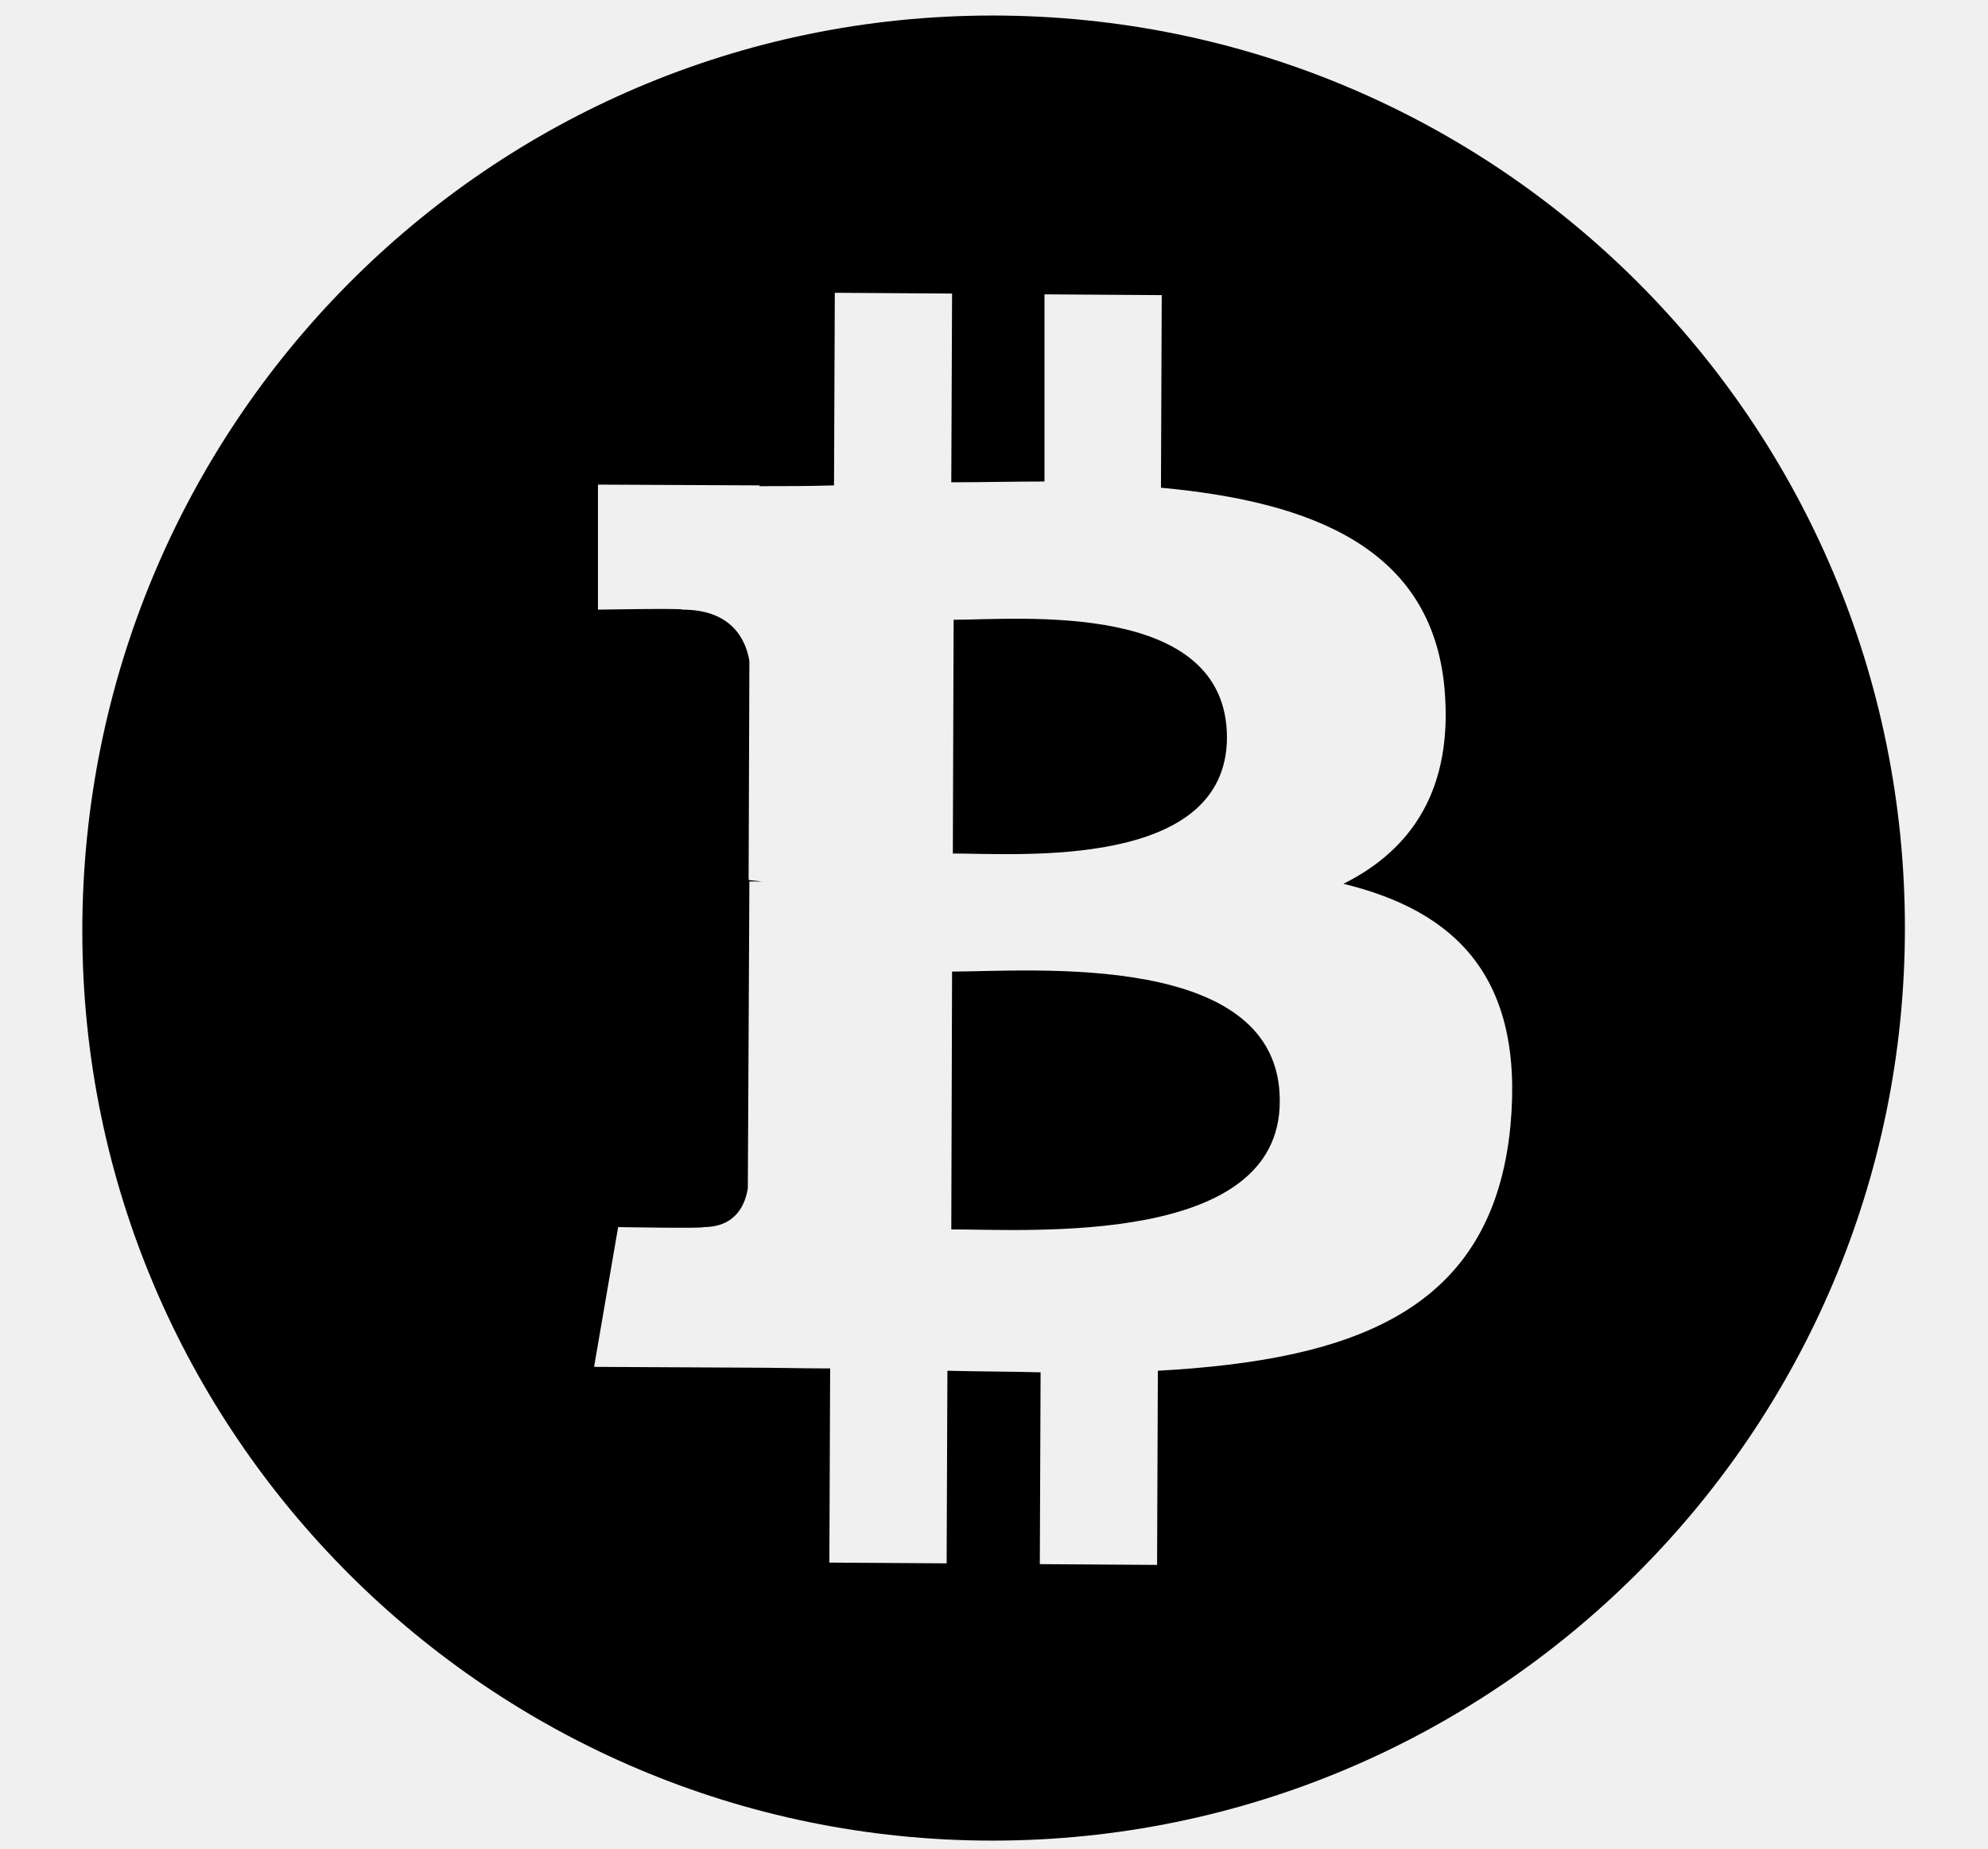
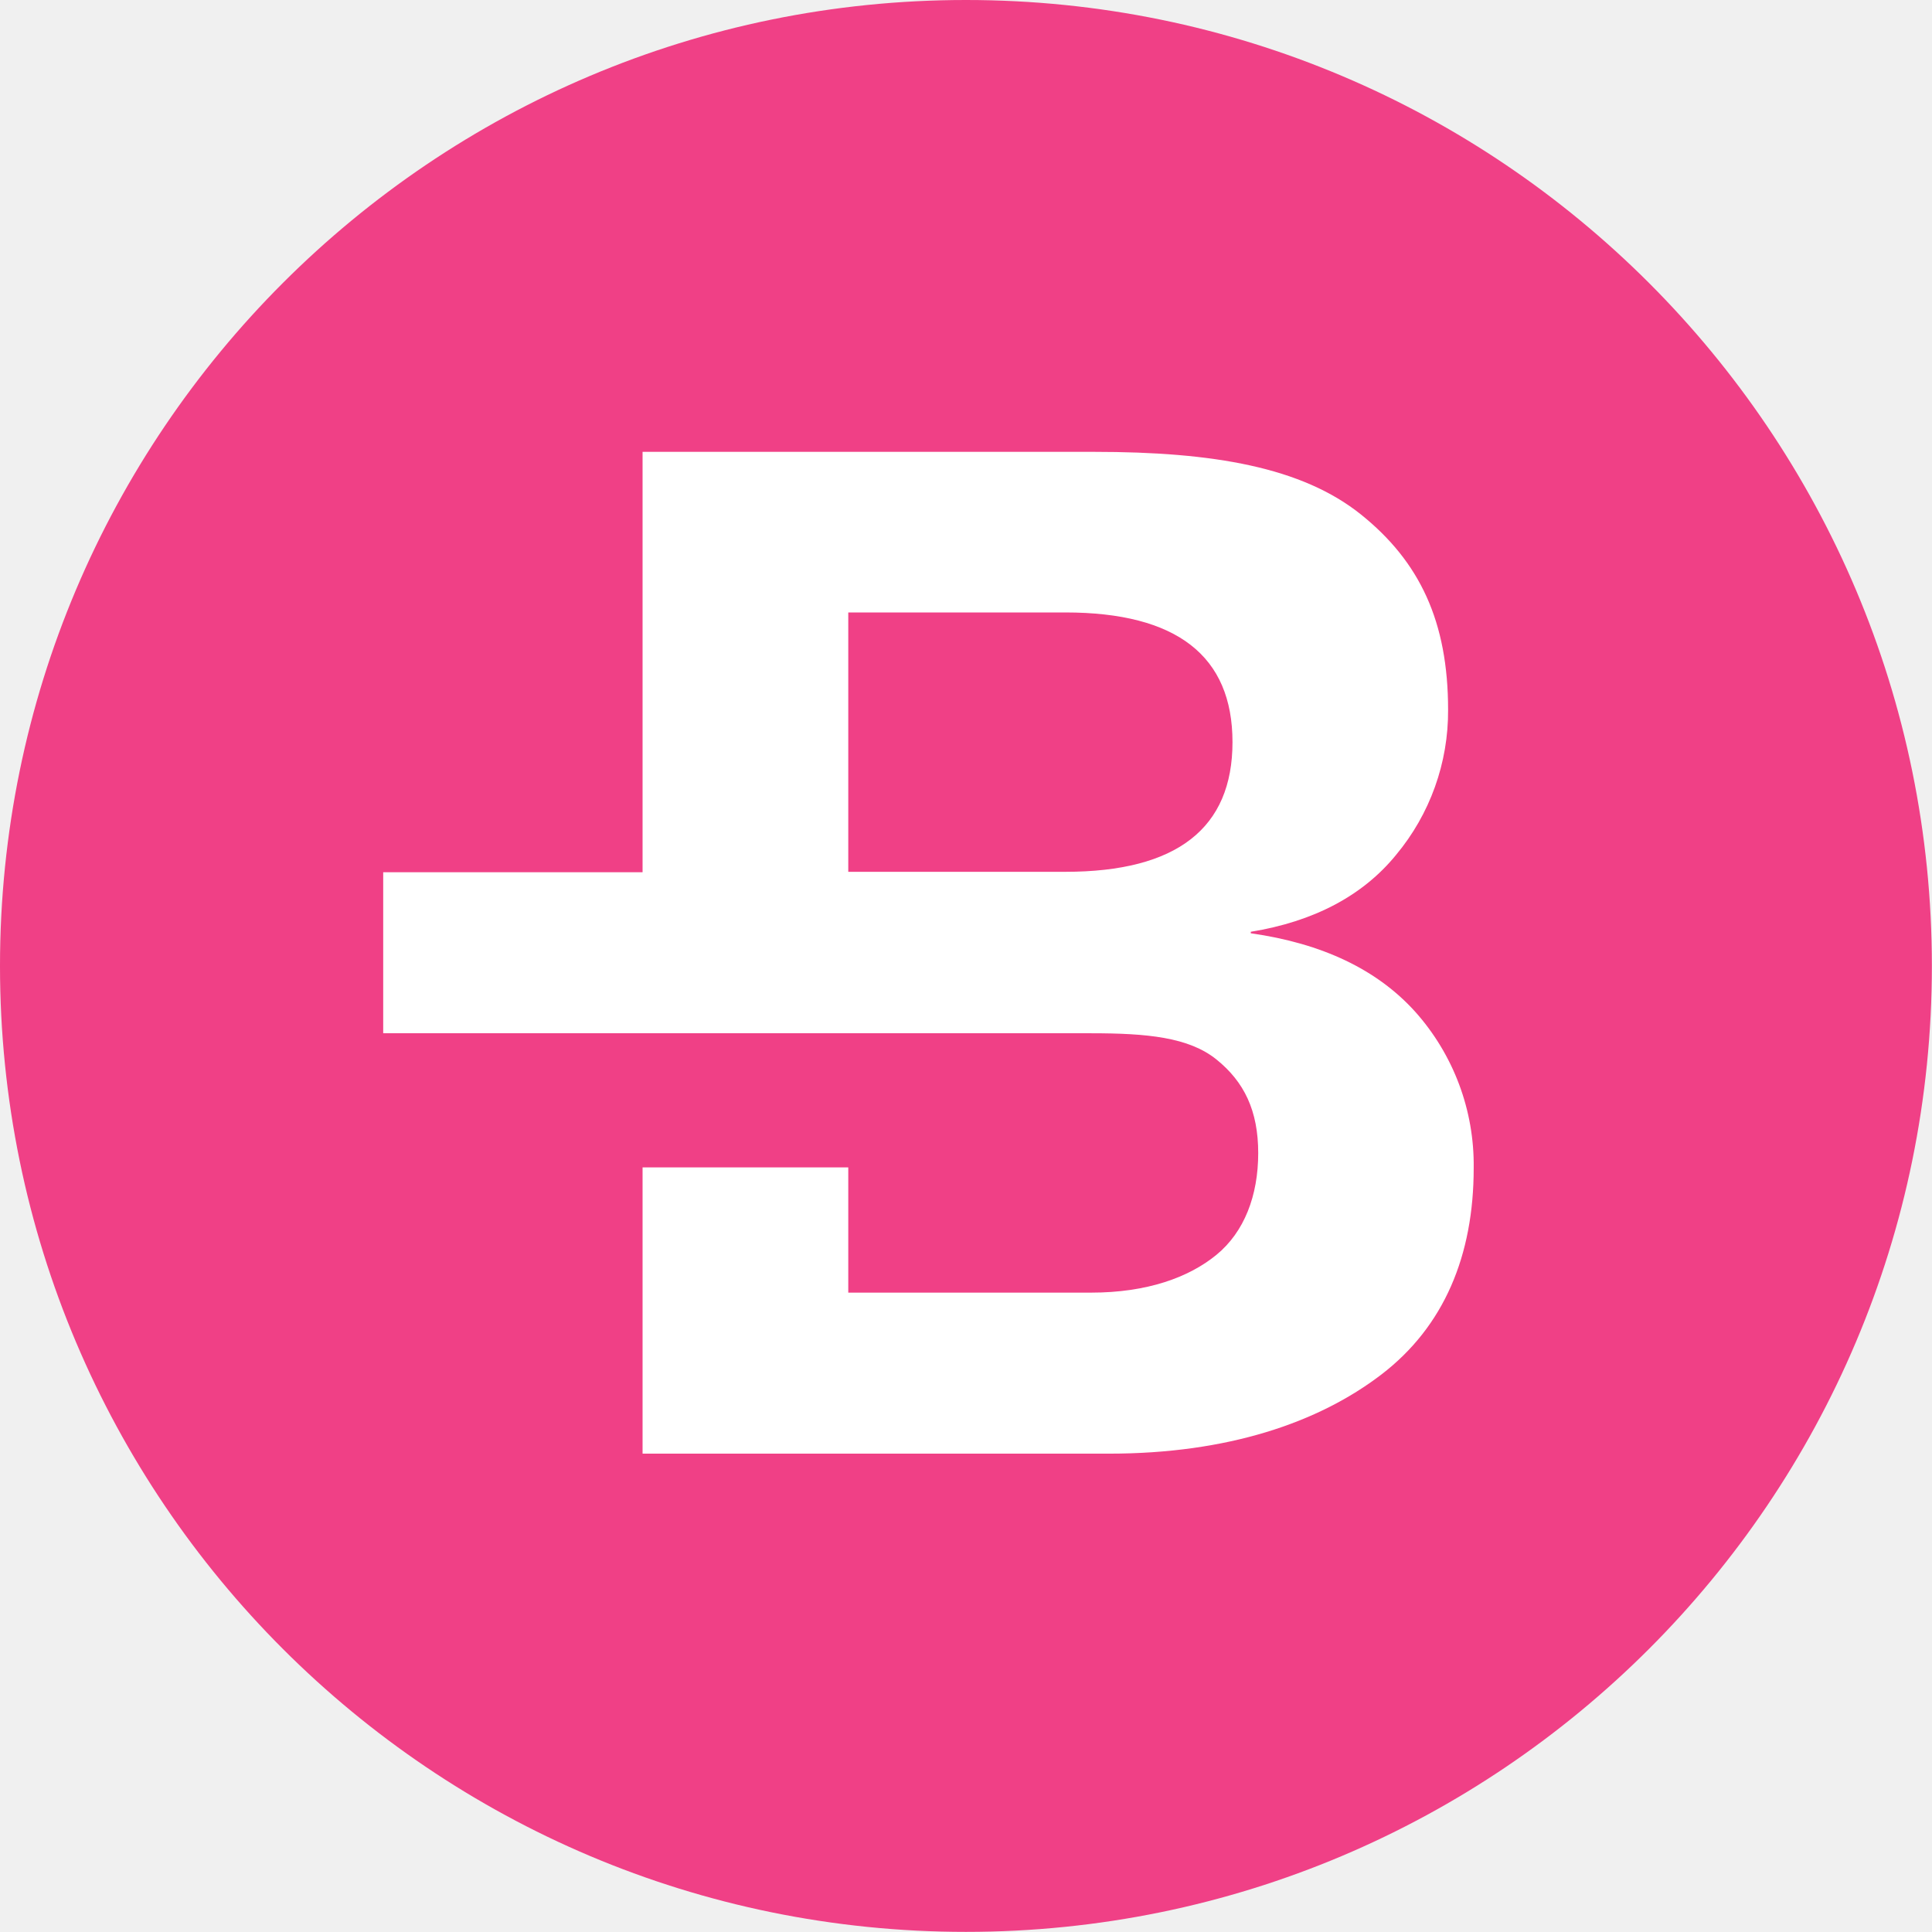
- <svg xmlns="http://www.w3.org/2000/svg" version="1.2" baseProfile="tiny" id="Layer_1" x="0px" y="0px" viewBox="0 0 256 238" xml:space="preserve">
-   <path d="M122.7,109.9l0.1-30.1c8.5,0,35.2-2.6,35.2,15.2C157.9,112,131.2,109.9,122.7,109.9z M164.8,141.8L164.8,141.8  c0.1-19.5-32-16.7-42.2-16.7l-0.1,33.2C132.7,158.3,164.8,160.5,164.8,141.8z M10.6,119.9C10.6,54.9,62.8,2,127.8,2  c65,0,117.5,52.5,117.5,117.5c0,65-52.9,117.5-117.5,117.5S10.6,184.6,10.6,119.9z M98.1,113.5c-0.5,0-1,0-1.6,0L96.3,153  c-0.3,1.9-1.4,5-5.7,5c0.2,0.2-11,0-11,0l-3.1,18l19.6,0.1c3.7,0,7.2,0.1,10.8,0.1l-0.1,25l15.1,0.1l0.1-24.8  c4.1,0.1,8.1,0.1,12,0.2l-0.1,24.7l15.1,0.1l0.1-25c25.3-1.4,43.1-7.7,45.4-31.5c1.8-19.2-7.1-27.7-21.5-31.2  c8.8-4.4,14.2-12.2,13-25.3h0c-1.7-17.9-17-23.9-36.5-25.7l0.1-24.8l-15.1-0.1L134.5,62c-4,0-8,0.1-12,0.1l0.1-24.3l-15.1-0.1  l-0.1,24.8c-3.3,0.1-6.5,0.1-9.6,0.1l0-0.1l-20.8-0.1L77,78.5c0,0,11.1-0.2,10.9,0c6.1,0,8.1,3.6,8.6,6.6l-0.1,28.2  C96.9,113.4,97.5,113.4,98.1,113.5z" />
+ <svg xmlns="http://www.w3.org/2000/svg" width="32px" height="32px" viewBox="0 0 32 32">
+   <g fill="none">
+     <circle cx="15.999" cy="15.999" r="15.999" fill="#F04086" />
+     <path fill="#FFF" d="M23.437 16.754c-.63-.696-1.536-1.128-2.72-1.296v-.025c1.037-.168 1.852-.593 2.406-1.273a3.717 3.717 0 00.862-2.404c0-1.461-.47-2.454-1.444-3.235-.974-.78-2.436-1.037-4.417-1.037h-7.481v6.963H6.347v2.667h11.727c.923 0 1.616.065 2.074.434.458.369.692.846.692 1.551s-.231 1.307-.692 1.685c-.46.377-1.154.626-2.074.626H14.05v-2.074h-3.407v4.741h7.727c1.965 0 3.467-.513 4.509-1.31 1.041-.797 1.53-1.974 1.53-3.419a3.81 3.81 0 00-.972-2.594zm-5.793-2.314H14.05v-4.296h3.594c1.848 0 2.77.721 2.77 2.148s-.922 2.148-2.77 2.148z" />
+   </g>
</svg>
